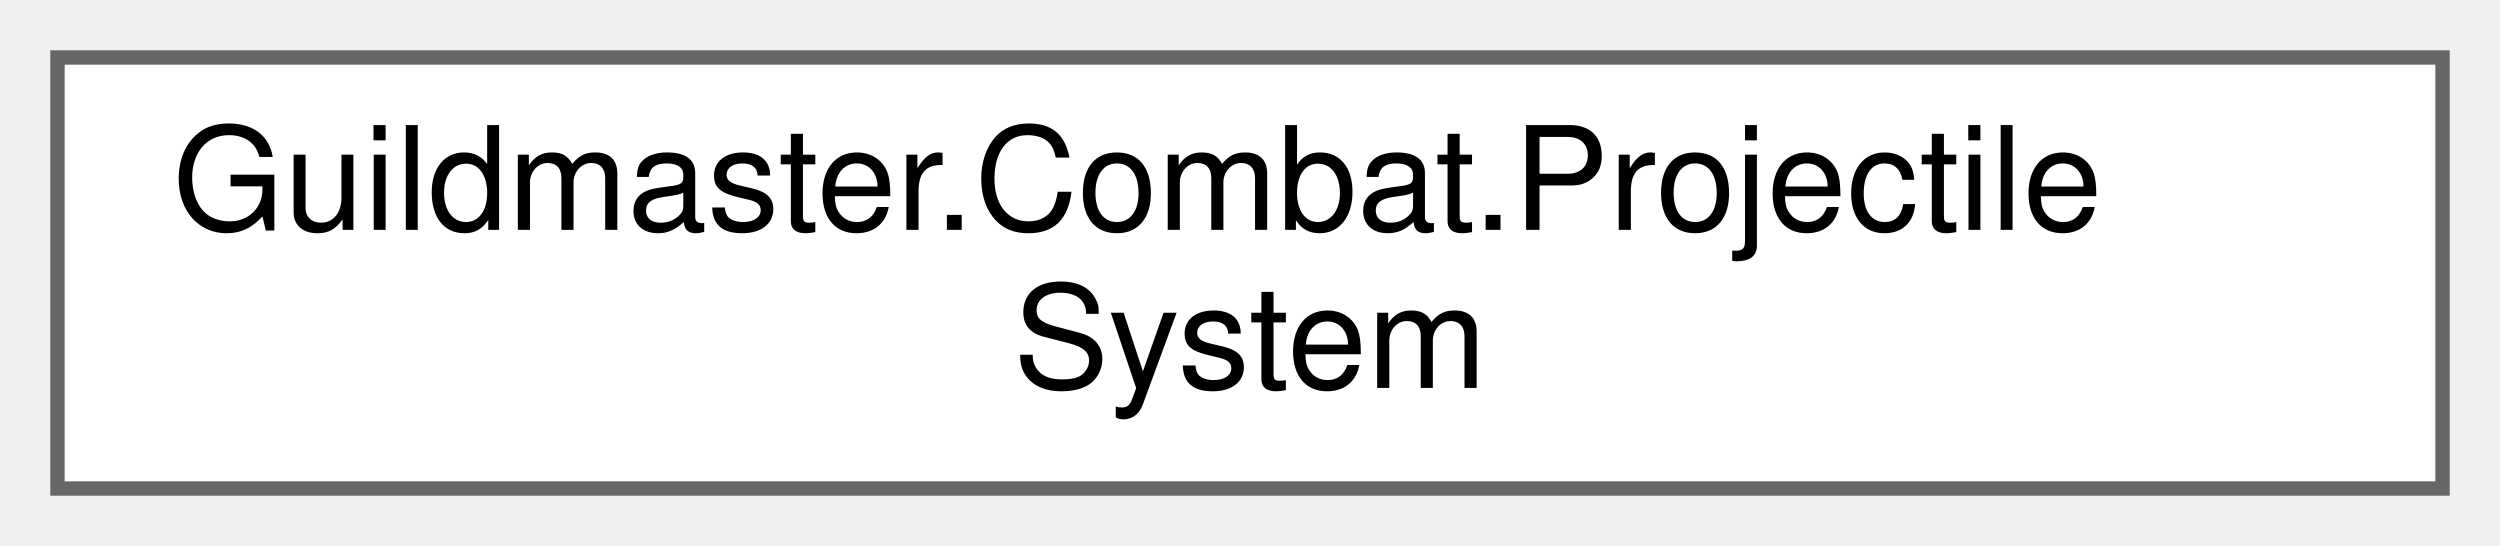
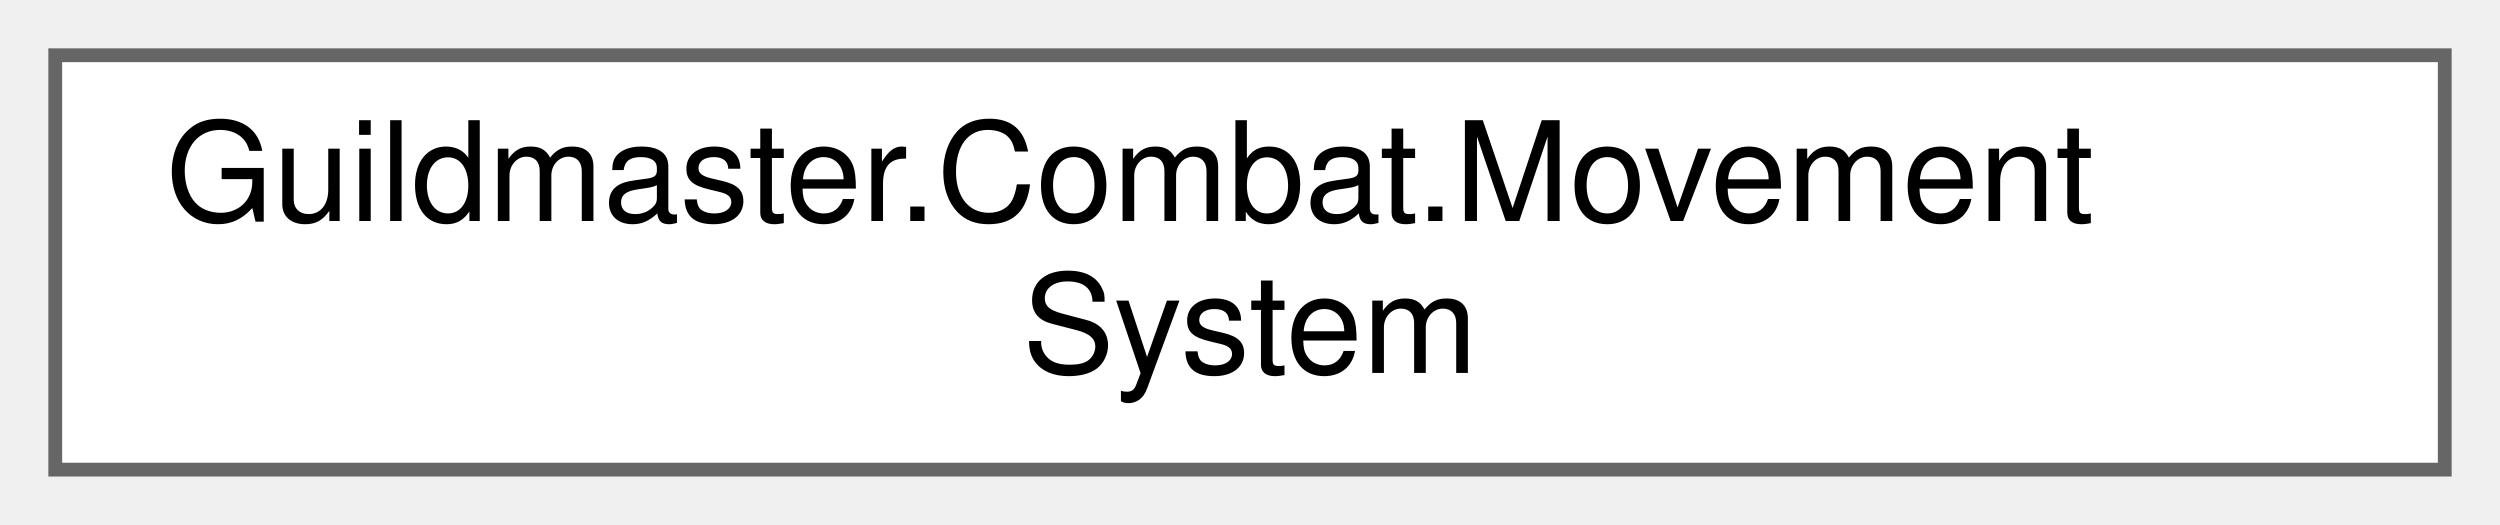
- <svg xmlns="http://www.w3.org/2000/svg" xmlns:xlink="http://www.w3.org/1999/xlink" width="174pt" height="38pt" viewBox="0.00 0.00 174.00 38.00">
+ <svg xmlns="http://www.w3.org/2000/svg" xmlns:xlink="http://www.w3.org/1999/xlink" width="181pt" height="38pt" viewBox="0.00 0.00 181.00 38.00">
  <g id="graph0" class="graph" transform="scale(1 1) rotate(0) translate(4 34)">
    <g id="Node000000" class="node">
      <g id="a_Node000000">
-         <a xlink:href="classGuildmaster_1_1Combat_1_1ProjectileSystem.html" target="_top" xlink:title="Продвигает снаряды и проверяет столкновения методом swept circle-segment, чтобы быстрые снаряды не «п...">
-           <polygon fill="white" stroke="#666666" points="166,-30 0,-30 0,0 166,0 166,-30" />
-           <text text-anchor="start" x="8" y="-18" font-family="Helvetica,sans-Serif" font-size="10.00">Guildmaster.Combat.Projectile</text>
-           <text text-anchor="middle" x="83" y="-7" font-family="Helvetica,sans-Serif" font-size="10.00">System</text>
+         <a xlink:href="classGuildmaster_1_1Combat_1_1MovementSystem.html" target="_top" xlink:title="Интегрирует позиции живых юнитов.">
+           <polygon fill="white" stroke="#666666" points="173,-30 0,-30 0,0 173,0 173,-30" />
+           <text text-anchor="start" x="8" y="-18" font-family="Helvetica,sans-Serif" font-size="10.00">Guildmaster.Combat.Movement</text>
+           <text text-anchor="middle" x="86.5" y="-7" font-family="Helvetica,sans-Serif" font-size="10.00">System</text>
        </a>
      </g>
    </g>
  </g>
</svg>
